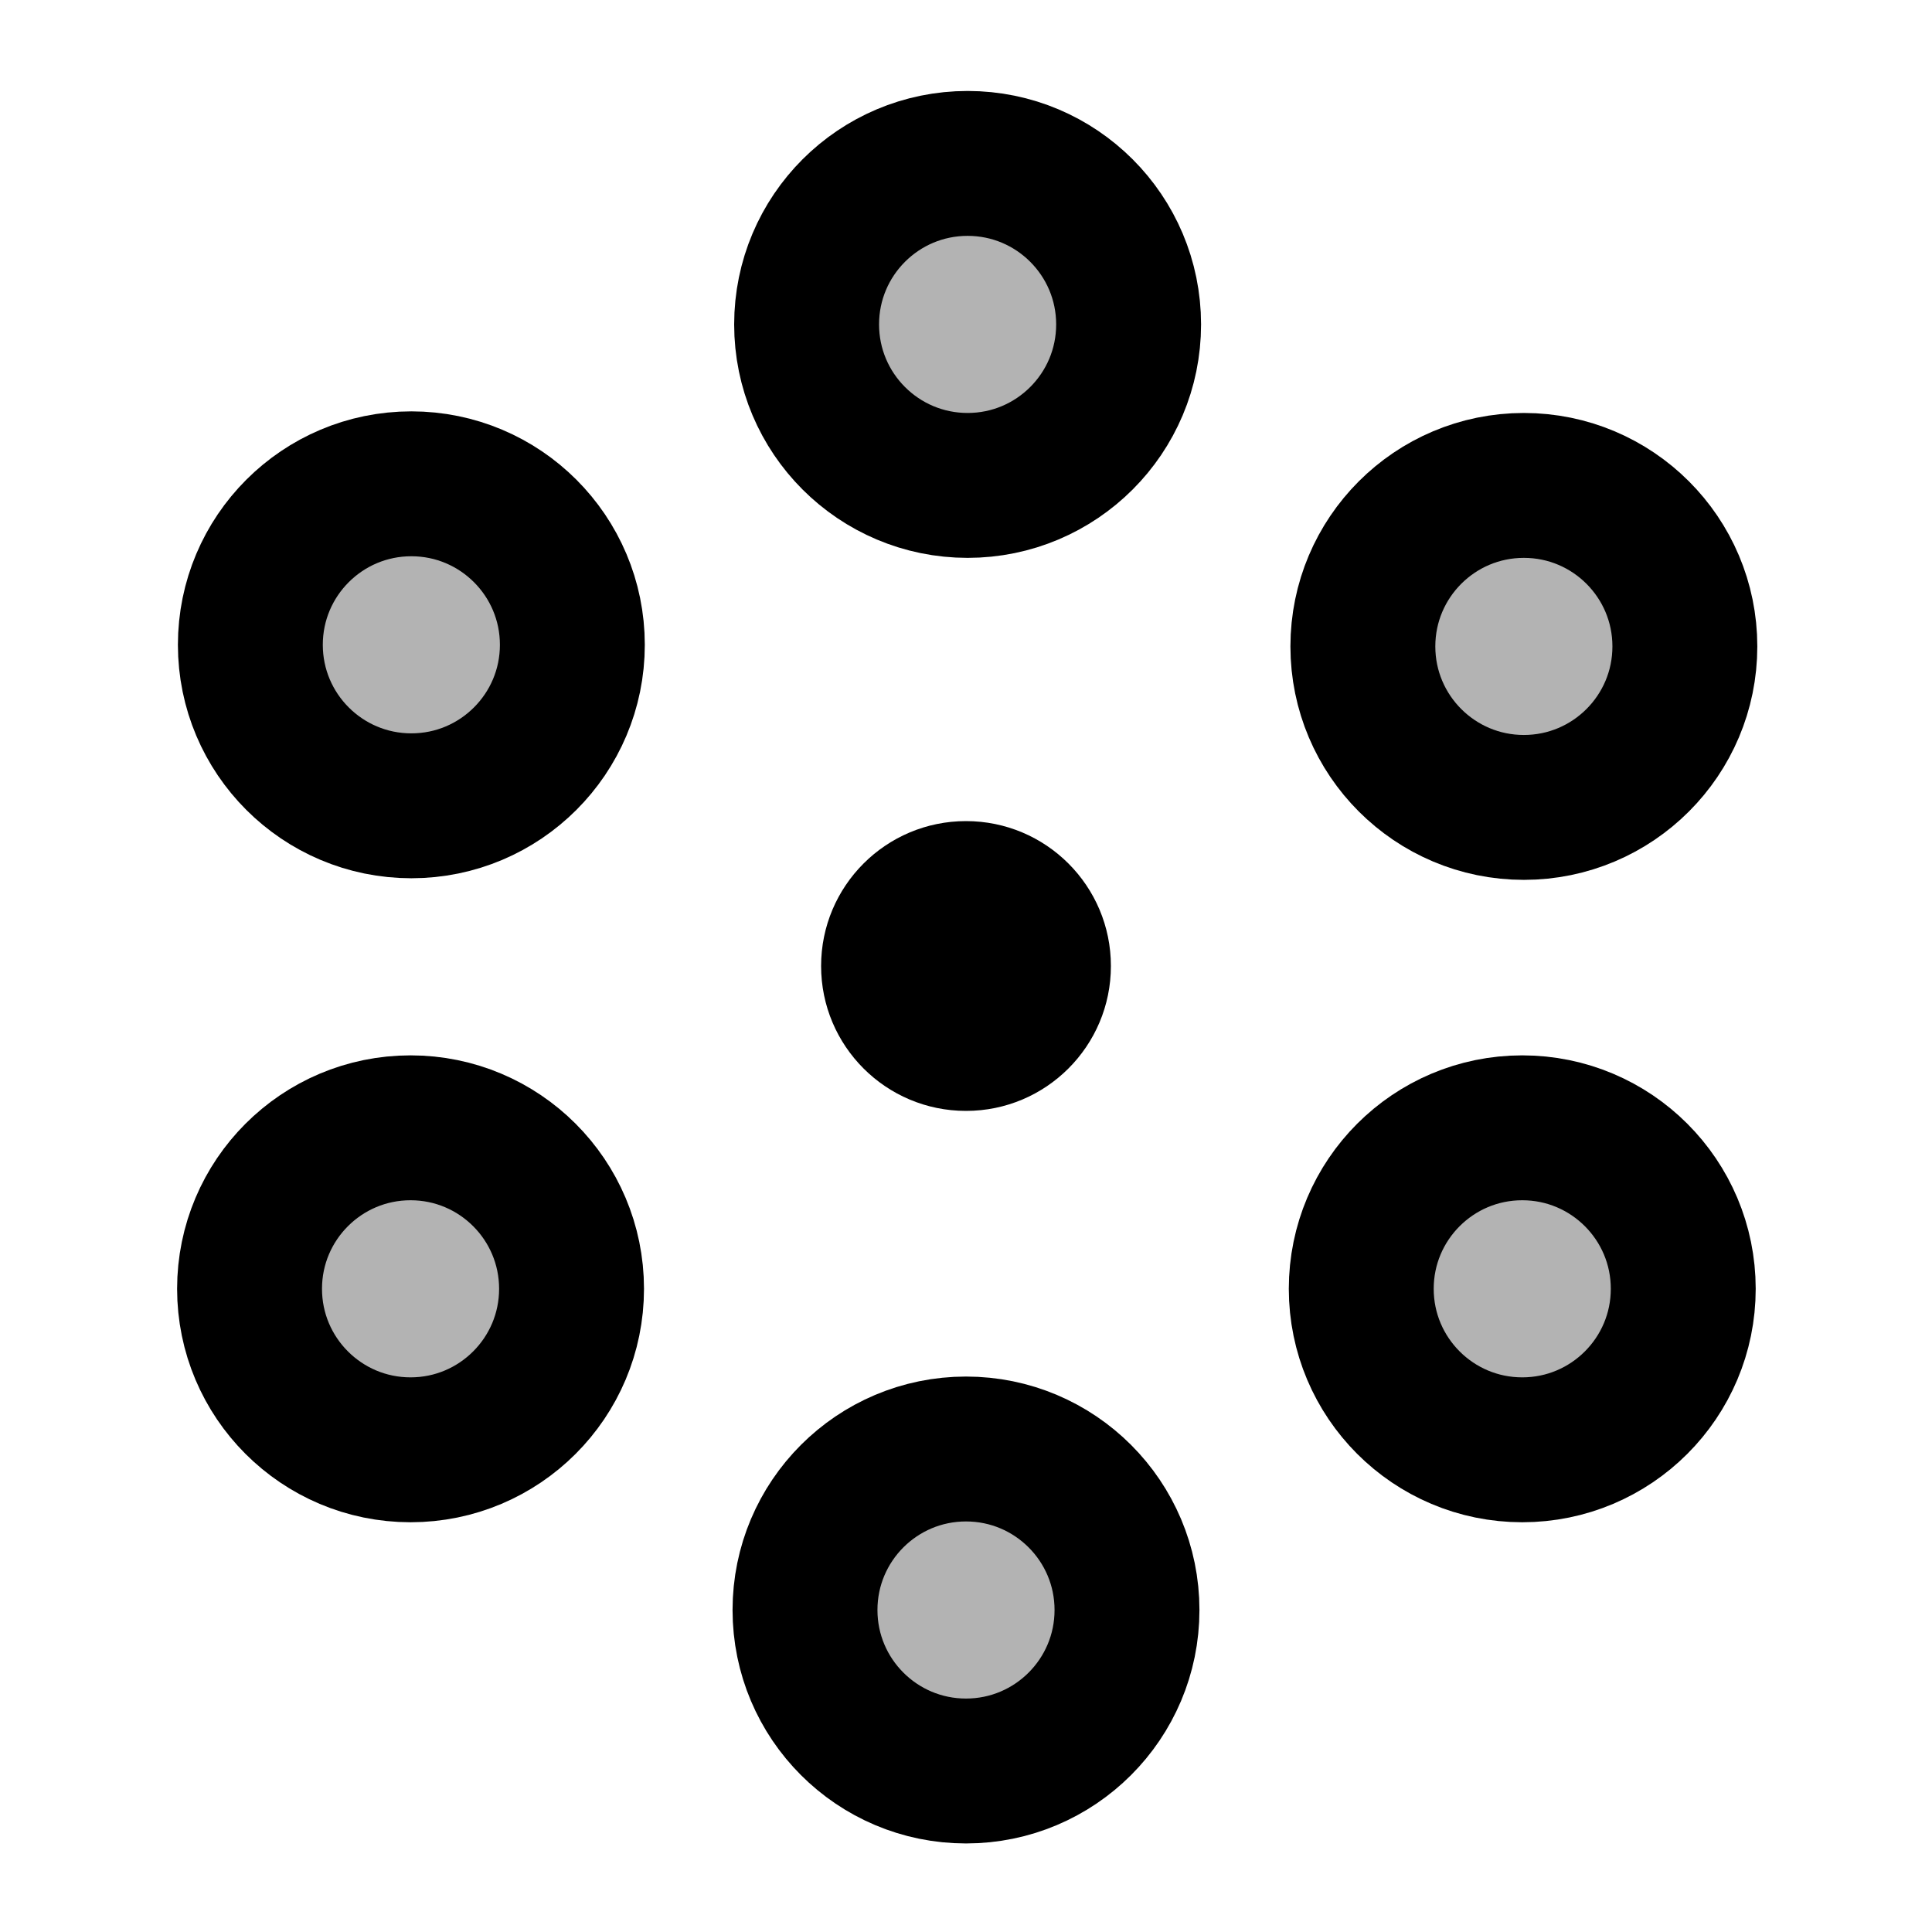
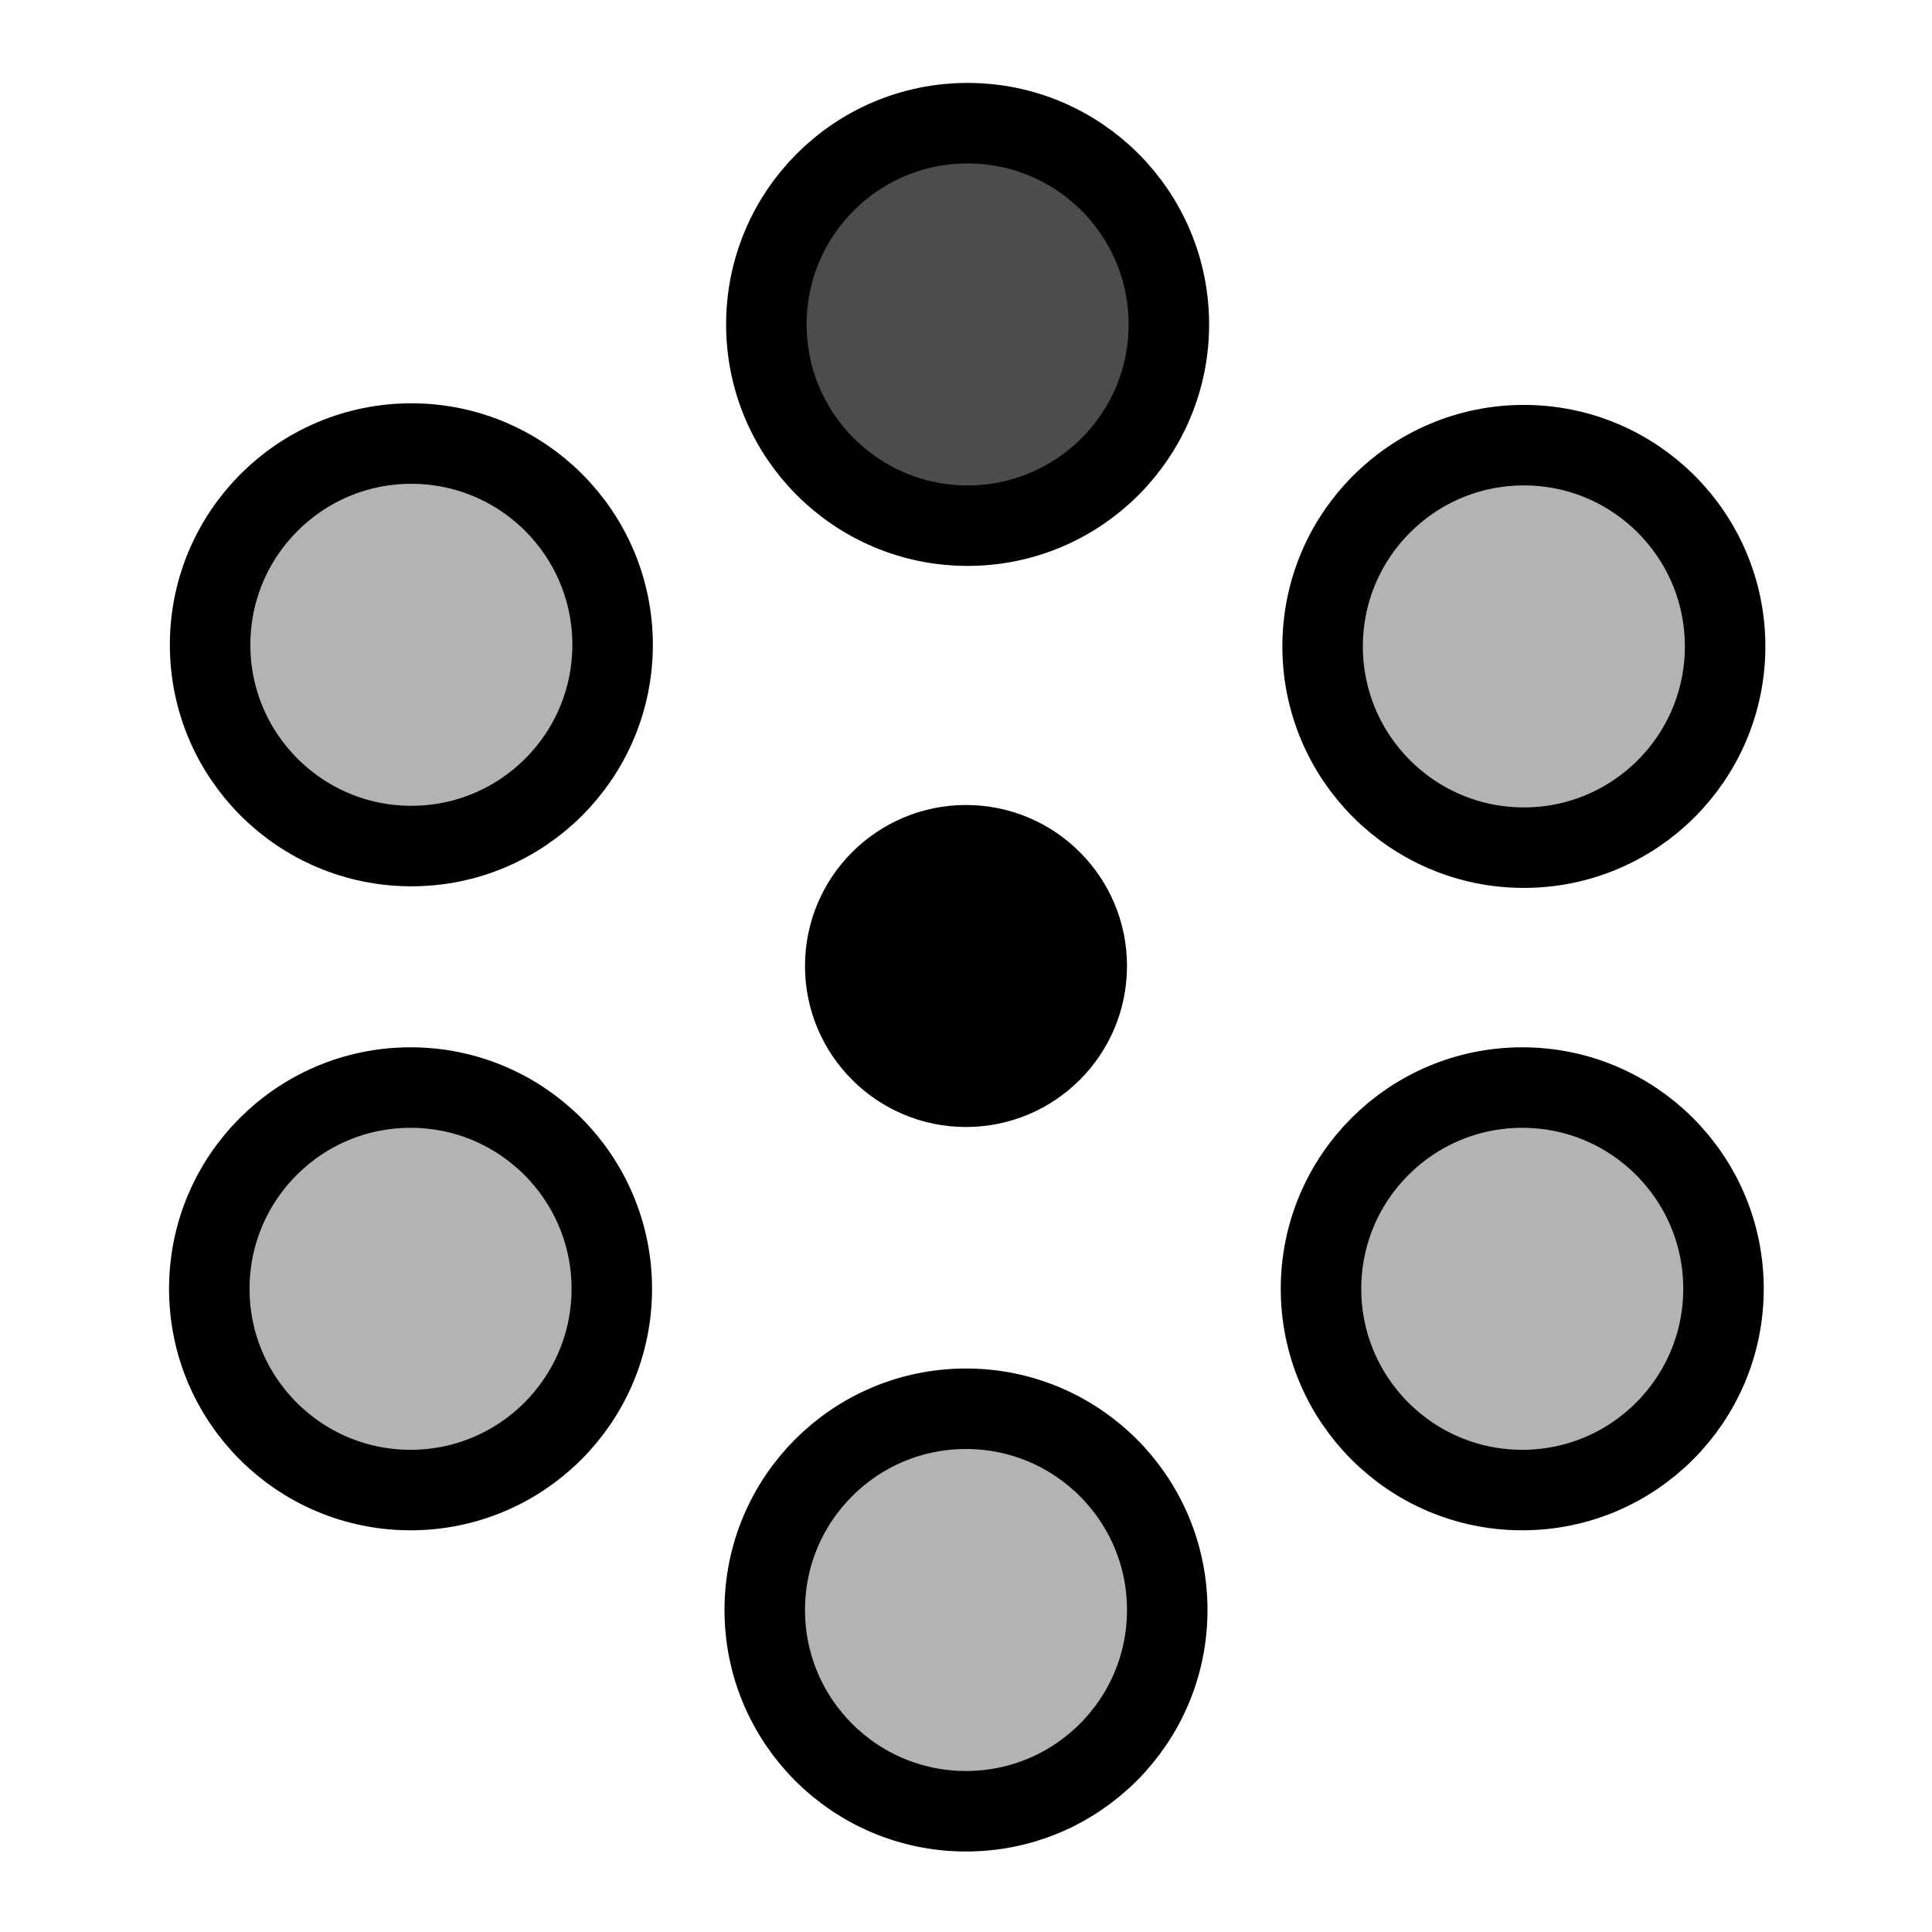
- <svg xmlns="http://www.w3.org/2000/svg" width="24px" height="24px" viewBox="0 0 24 24" fill="none" stroke="currentColor" stroke-width="2" stroke-linecap="round" stroke-linejoin="round">
-   <circle cx="12" cy="12" r="1.8" fill="currentColor" stroke="none" />
-   <circle cx="12.00" cy="20" r="2" fill="currentColor" fill-opacity="0.3" stroke="currentColor" stroke-width="1.8" />
-   <circle cx="5.10" cy="16.01" r="2" fill="currentColor" fill-opacity="0.3" stroke="currentColor" stroke-width="1.8" />
-   <circle cx="5.11" cy="8.01" r="2" fill="currentColor" fill-opacity="0.3" stroke="currentColor" stroke-width="1.8" />
-   <circle cx="12.02" cy="4.03" r="2" fill="currentColor" fill-opacity="0.3" stroke="currentColor" stroke-width="1.8" />
-   <circle cx="18.93" cy="8.03" r="2" fill="currentColor" fill-opacity="0.3" stroke="currentColor" stroke-width="1.8" />
-   <circle cx="18.91" cy="16.01" r="2" fill="currentColor" fill-opacity="0.3" stroke="currentColor" stroke-width="1.8" />
+ <svg xmlns="http://www.w3.org/2000/svg" width="24px" height="24px" viewBox="0 0 24 24" fill="none" stroke="currentColor" stroke-width="1.5" stroke-linecap="round" stroke-linejoin="round">
+   <circle cx="12" cy="12" r="2" fill="currentColor" stroke="none" />
+   <circle cx="12.00" cy="20" r="2.5" fill="currentColor" fill-opacity="0.3" stroke="currentColor" stroke-width="1" />
+   <circle cx="5.10" cy="16.01" r="2.5" fill="currentColor" fill-opacity="0.3" stroke="currentColor" stroke-width="1" />
+   <circle cx="5.11" cy="8.01" r="2.5" fill="currentColor" fill-opacity="0.3" stroke="currentColor" stroke-width="1" />
+   <circle cx="12.02" cy="4.03" r="2.5" fill="currentColor" fill-opacity="0.7" stroke="currentColor" stroke-width="1" />
+   <circle cx="18.93" cy="8.03" r="2.5" fill="currentColor" fill-opacity="0.3" stroke="currentColor" stroke-width="1" />
+   <circle cx="18.91" cy="16.01" r="2.5" fill="currentColor" fill-opacity="0.3" stroke="currentColor" stroke-width="1" />
</svg>
